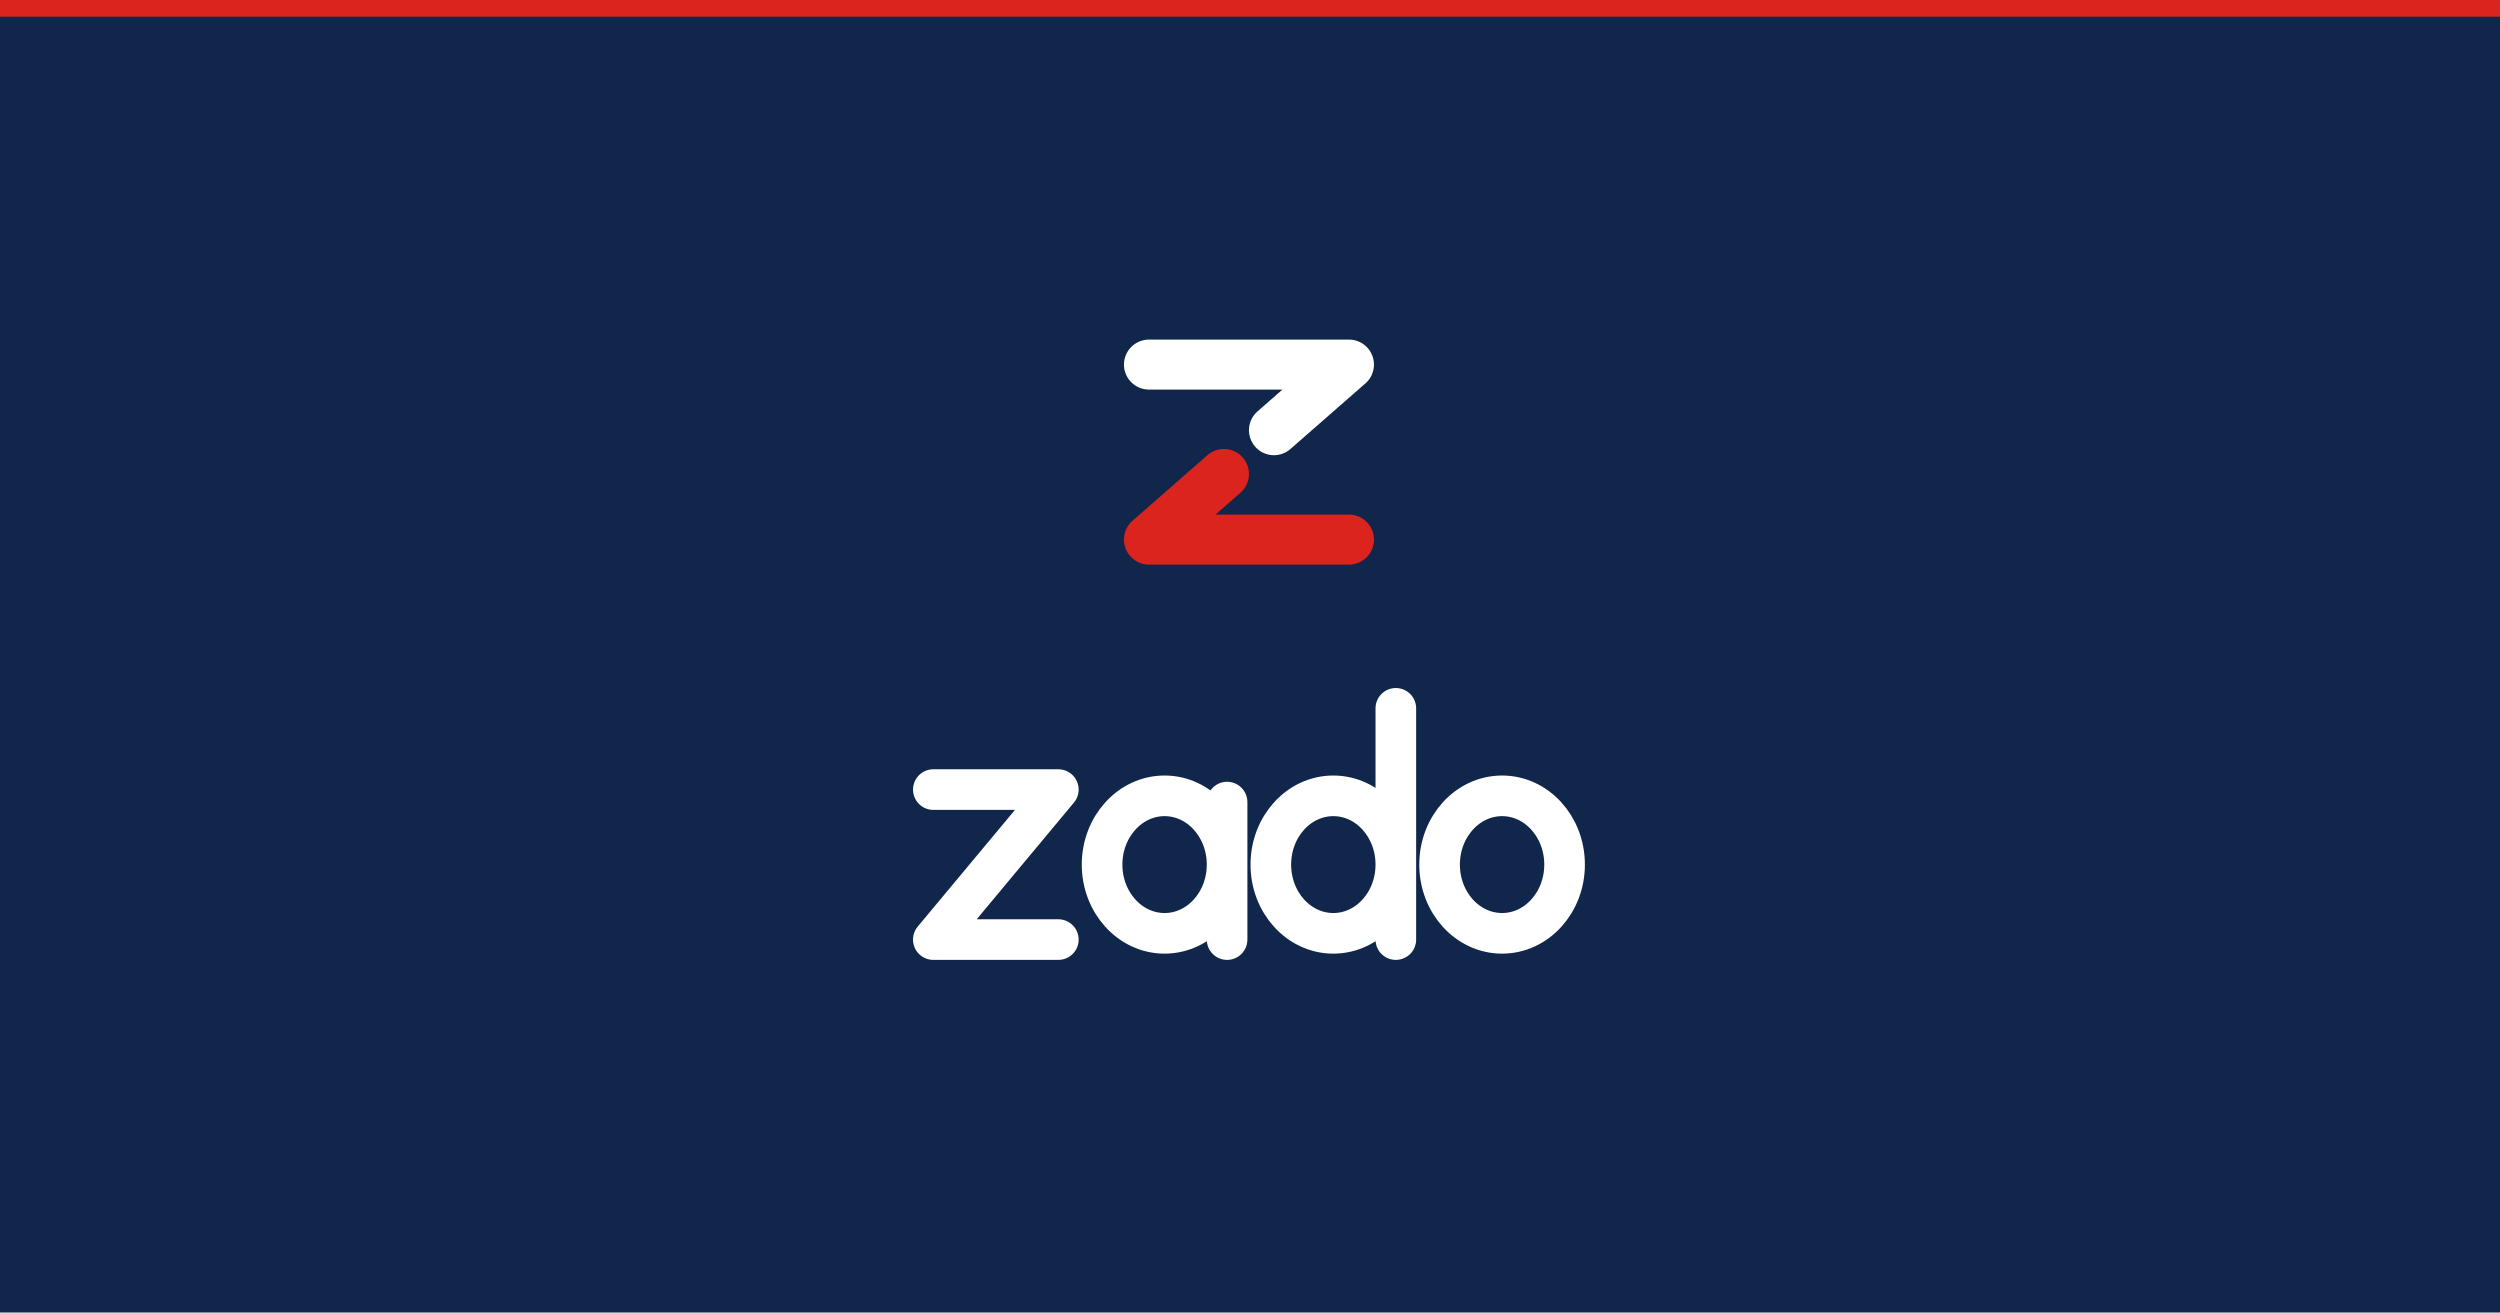
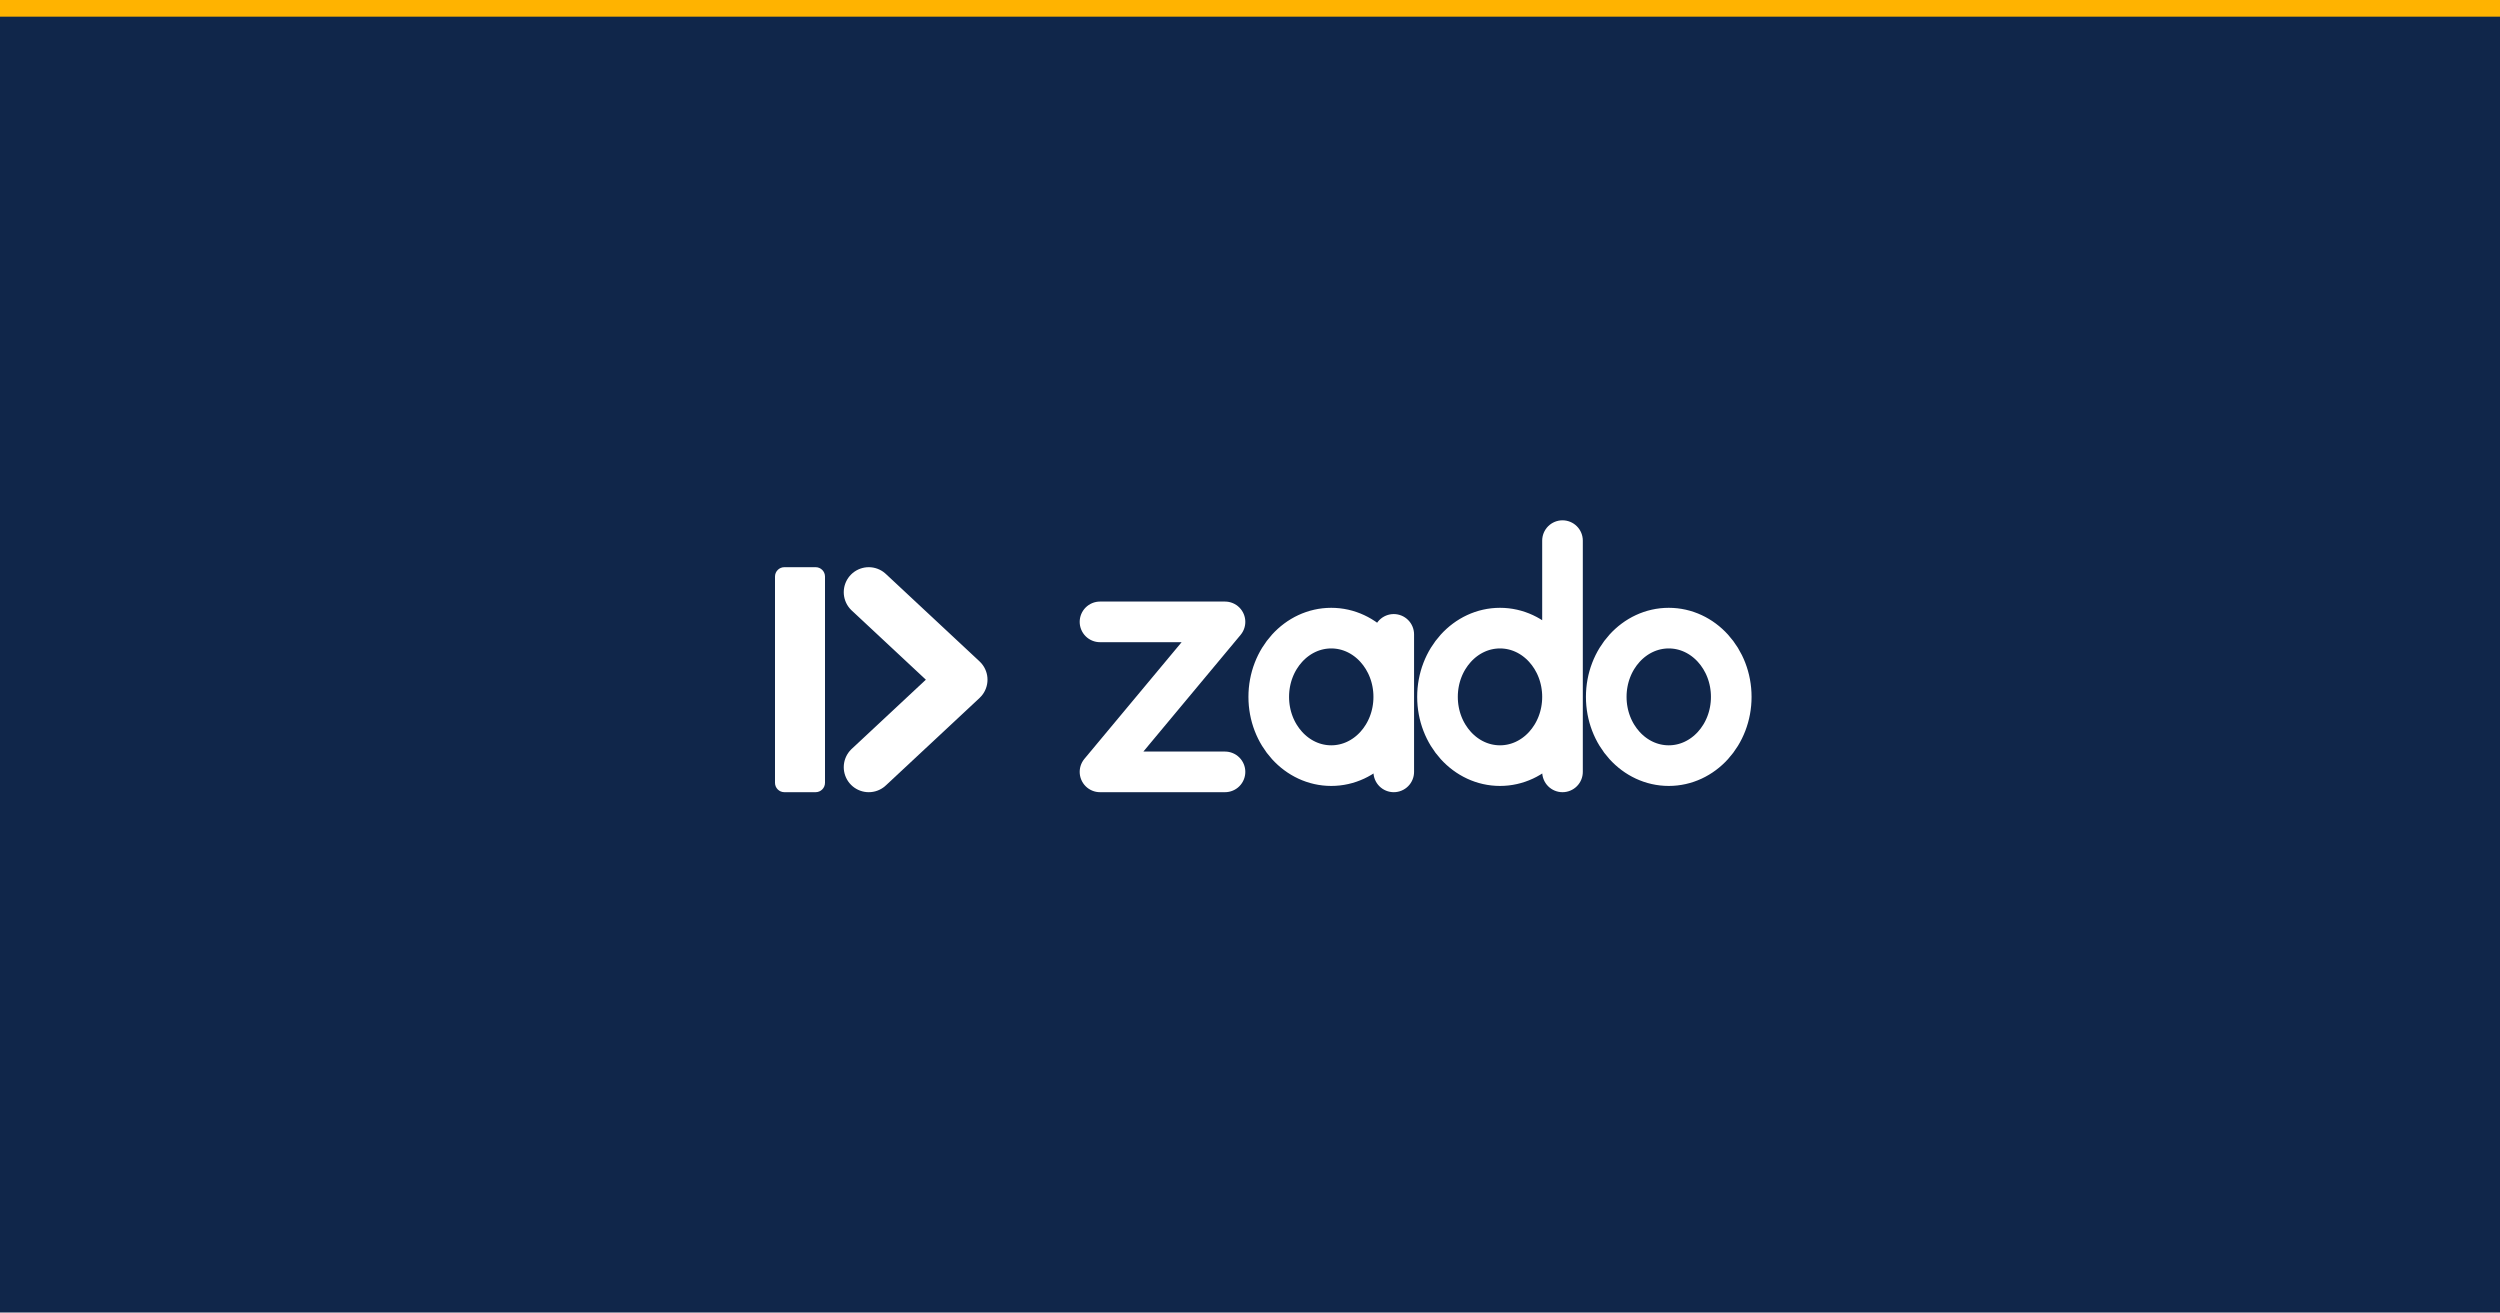
<svg xmlns="http://www.w3.org/2000/svg" viewBox="0 0 1200 630" width="1200" height="630" role="img" aria-label="Zado">
  <rect width="1200" height="630" fill="#10264A" />
-   <rect x="0" y="0" width="1200" height="8" fill="#DC241F" />
-   <g transform="translate(424 142) scale(1.5)">
-     <g transform="translate(67 0)">
-       <path d="M18 22H82L58 43" fill="none" stroke="#FFFFFF" stroke-width="16" stroke-linecap="round" stroke-linejoin="round" />
-       <path d="M42 57L18 78H82" fill="none" stroke="#DC241F" stroke-width="16" stroke-linecap="round" stroke-linejoin="round" />
+   <rect x="0" y="0" width="1200" height="8" fill="#FFB300" />
+   <g transform="translate(348 240) scale(1.5)">
+     <g transform="translate(0 7.5)">
+       <rect x="16" y="14" width="16" height="72" rx="3" fill="#FFFFFF" />
+       <path d="M46 22 L76 50 46 78" fill="none" stroke="#FFFFFF" stroke-width="16" stroke-linecap="round" stroke-linejoin="round" />
    </g>
-     <g transform="translate(8 128)">
+     <g transform="translate(112 9)">
      <path d="M8 30H48L8 78H48 M82 54m-20 0a20 22 0 1 0 40 0a20 22 0 1 0-40 0 M102 34V78 M136 54m-20 0a20 22 0 1 0 40 0a20 22 0 1 0-40 0 M156 4V78 M190 54m-20 0a20 22 0 1 0 40 0a20 22 0 1 0-40 0" fill="none" stroke="#FFFFFF" stroke-width="13" stroke-linecap="round" stroke-linejoin="round" />
    </g>
  </g>
</svg>
